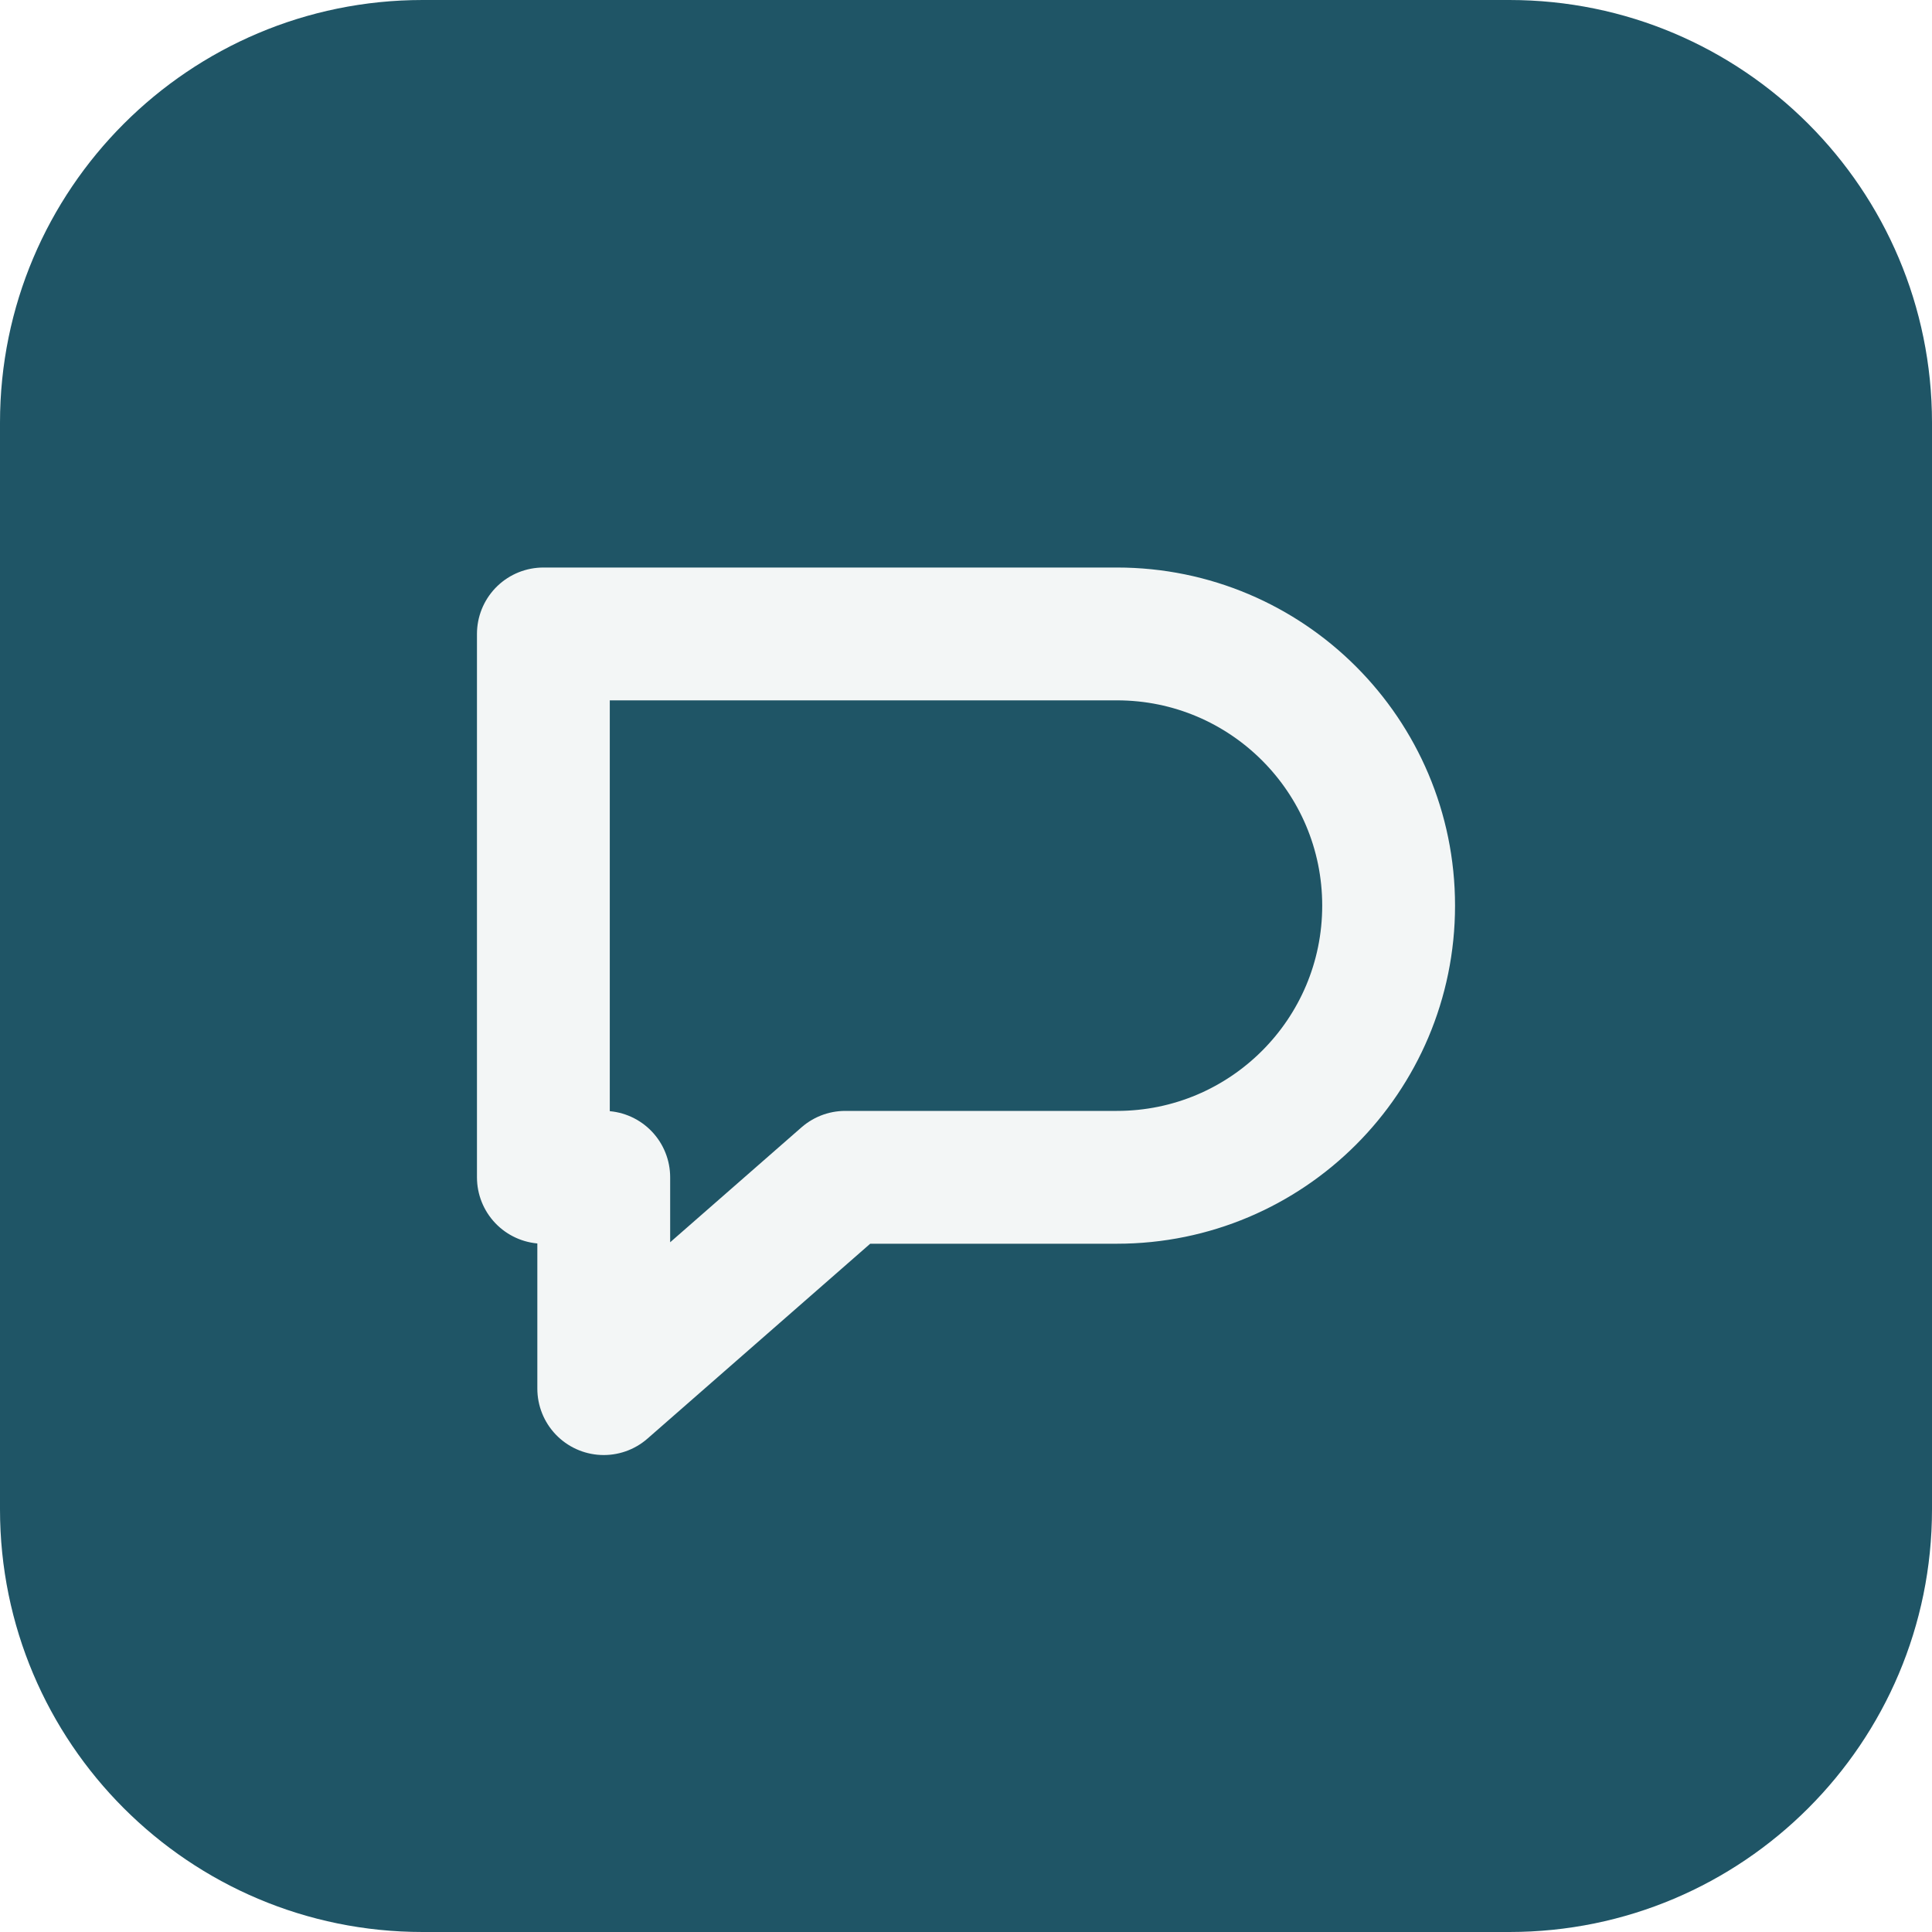
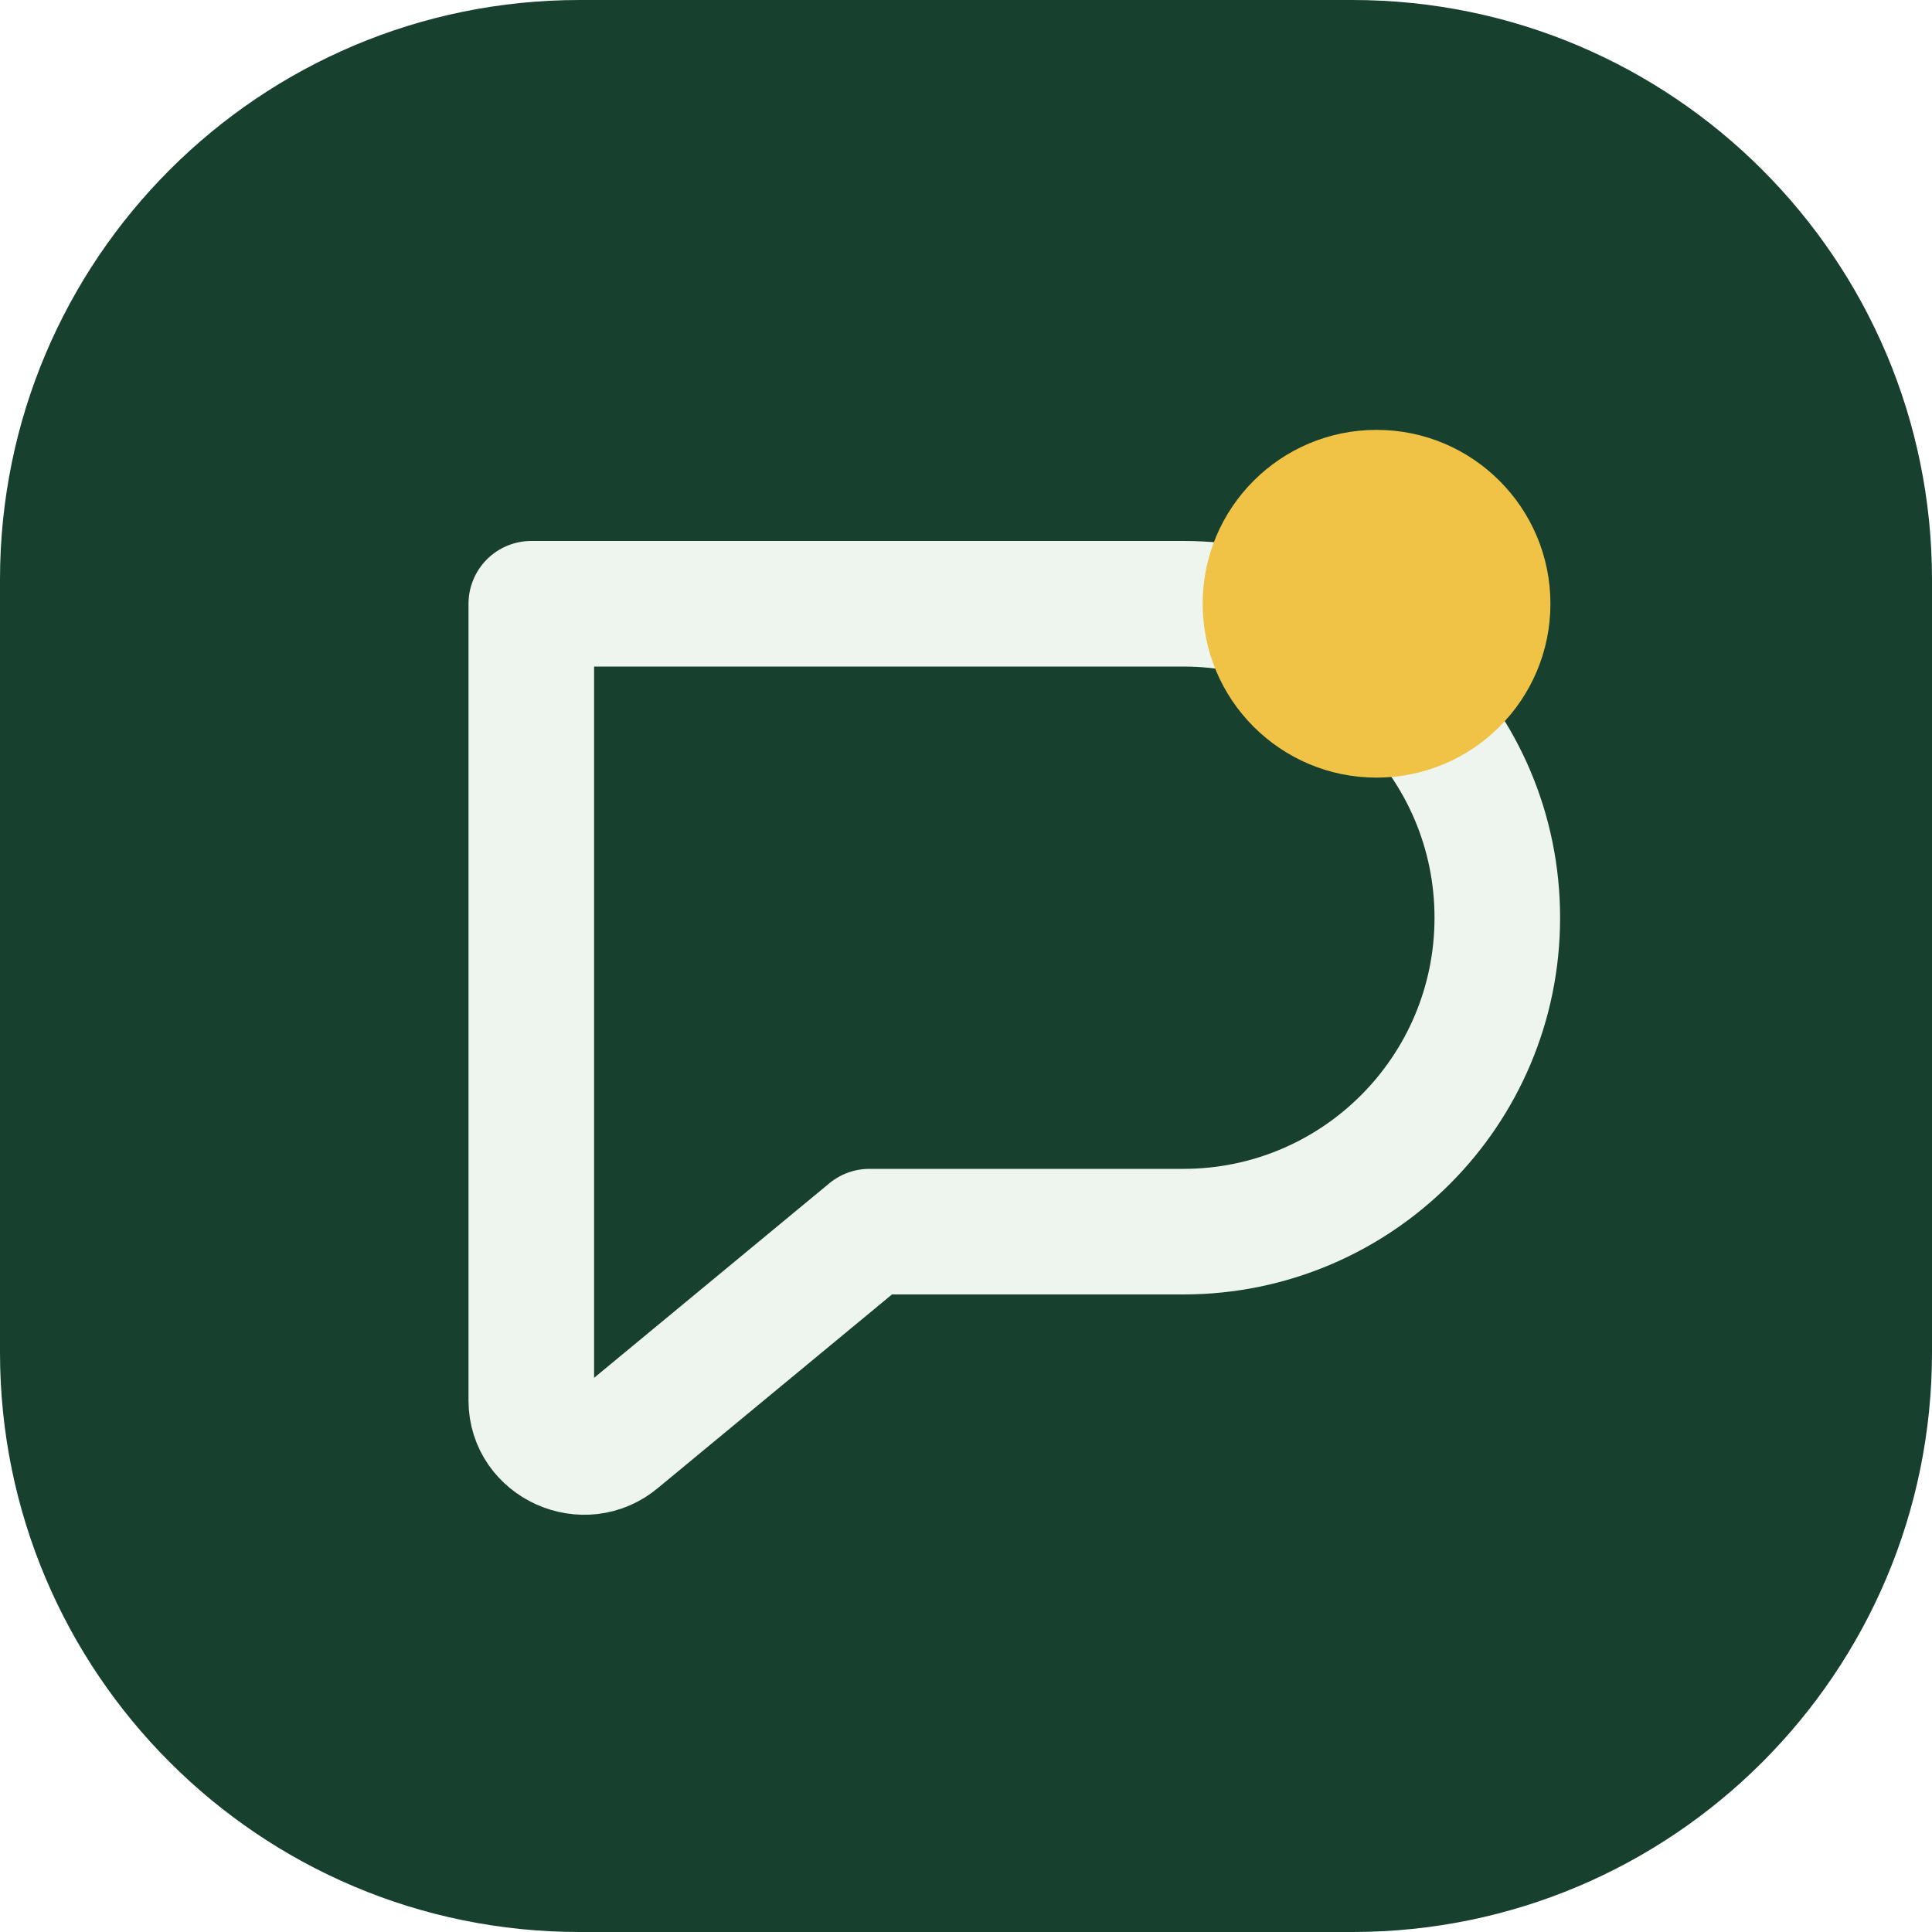
- <svg xmlns="http://www.w3.org/2000/svg" viewBox="0 0 32 32">
-   <rect width="32" height="32" rx="7" fill="#1f5566" />
-   <path d="M9 10.5h9.5a4.5 4.5 0 0 1 0 9H14l-4 3.5v-3.5H9z" fill="none" stroke="#f3f6f6" stroke-width="2.2" stroke-linejoin="round" />
+ <svg xmlns="http://www.w3.org/2000/svg" viewBox="0 0 40 40">
+   <rect width="40" height="40" rx="12" fill="#17402f" />
+   <path d="M11 12.5h13.5a6.5 6.5 0 0 1 0 13H18l-5.2 4.3c-.7.6-1.8.1-1.8-.8z" fill="none" stroke="#eef5ee" stroke-width="2.6" stroke-linejoin="round" />
+   <circle cx="28.5" cy="12.5" r="3.6" fill="#f0c245" />
</svg>
